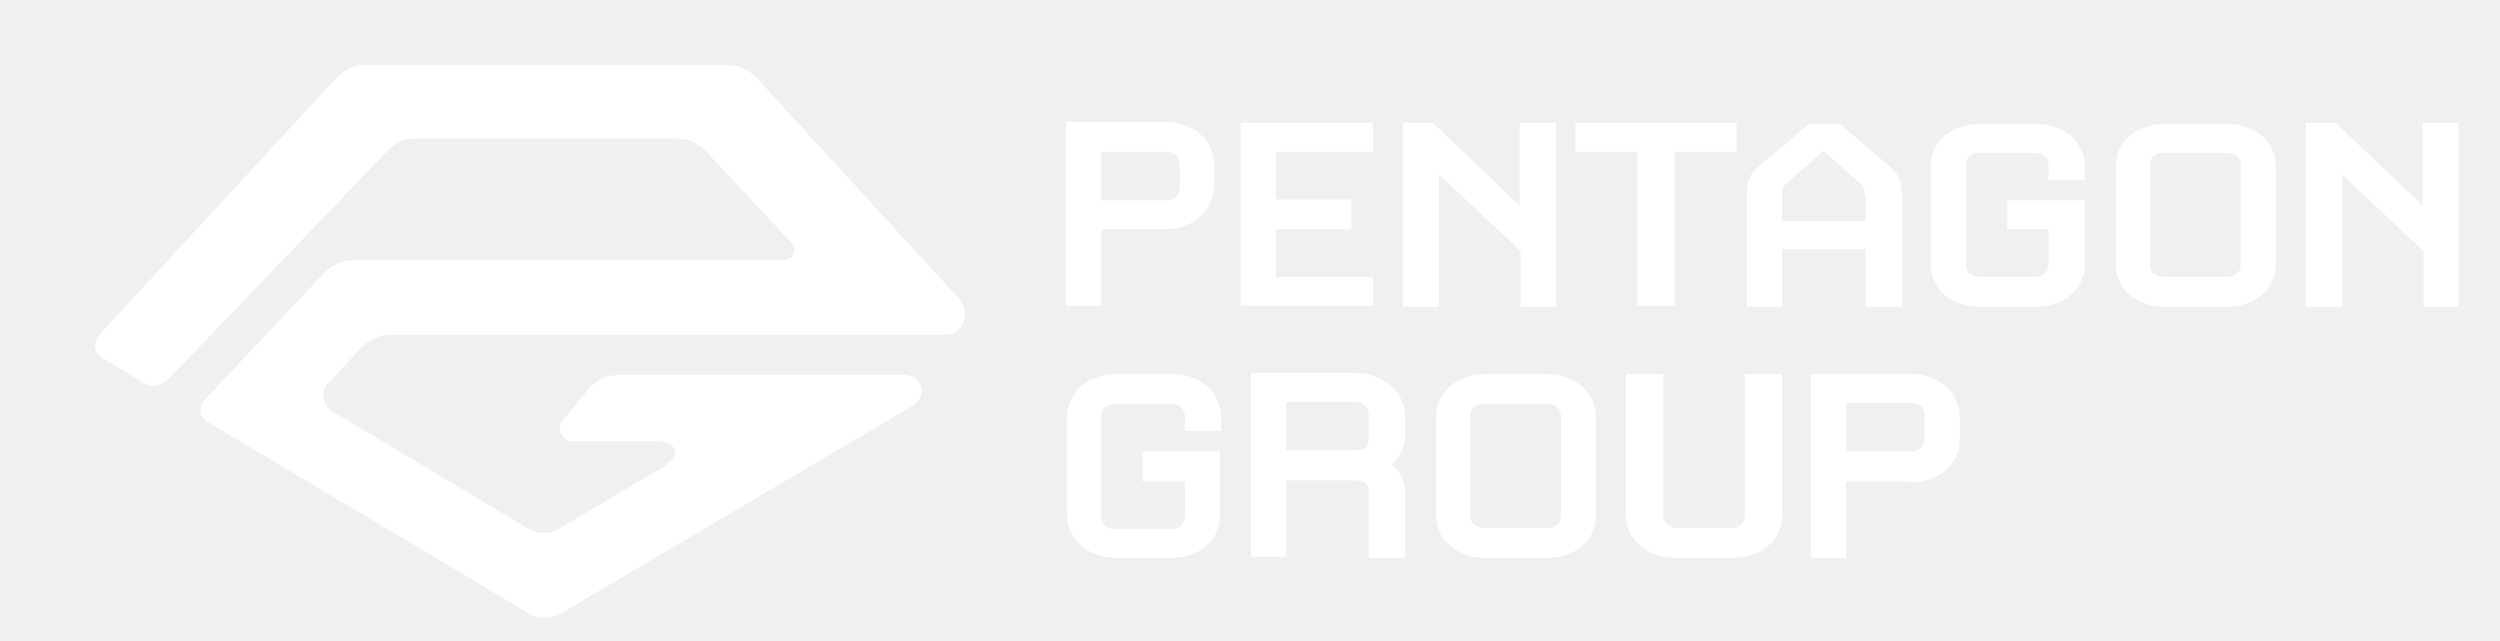
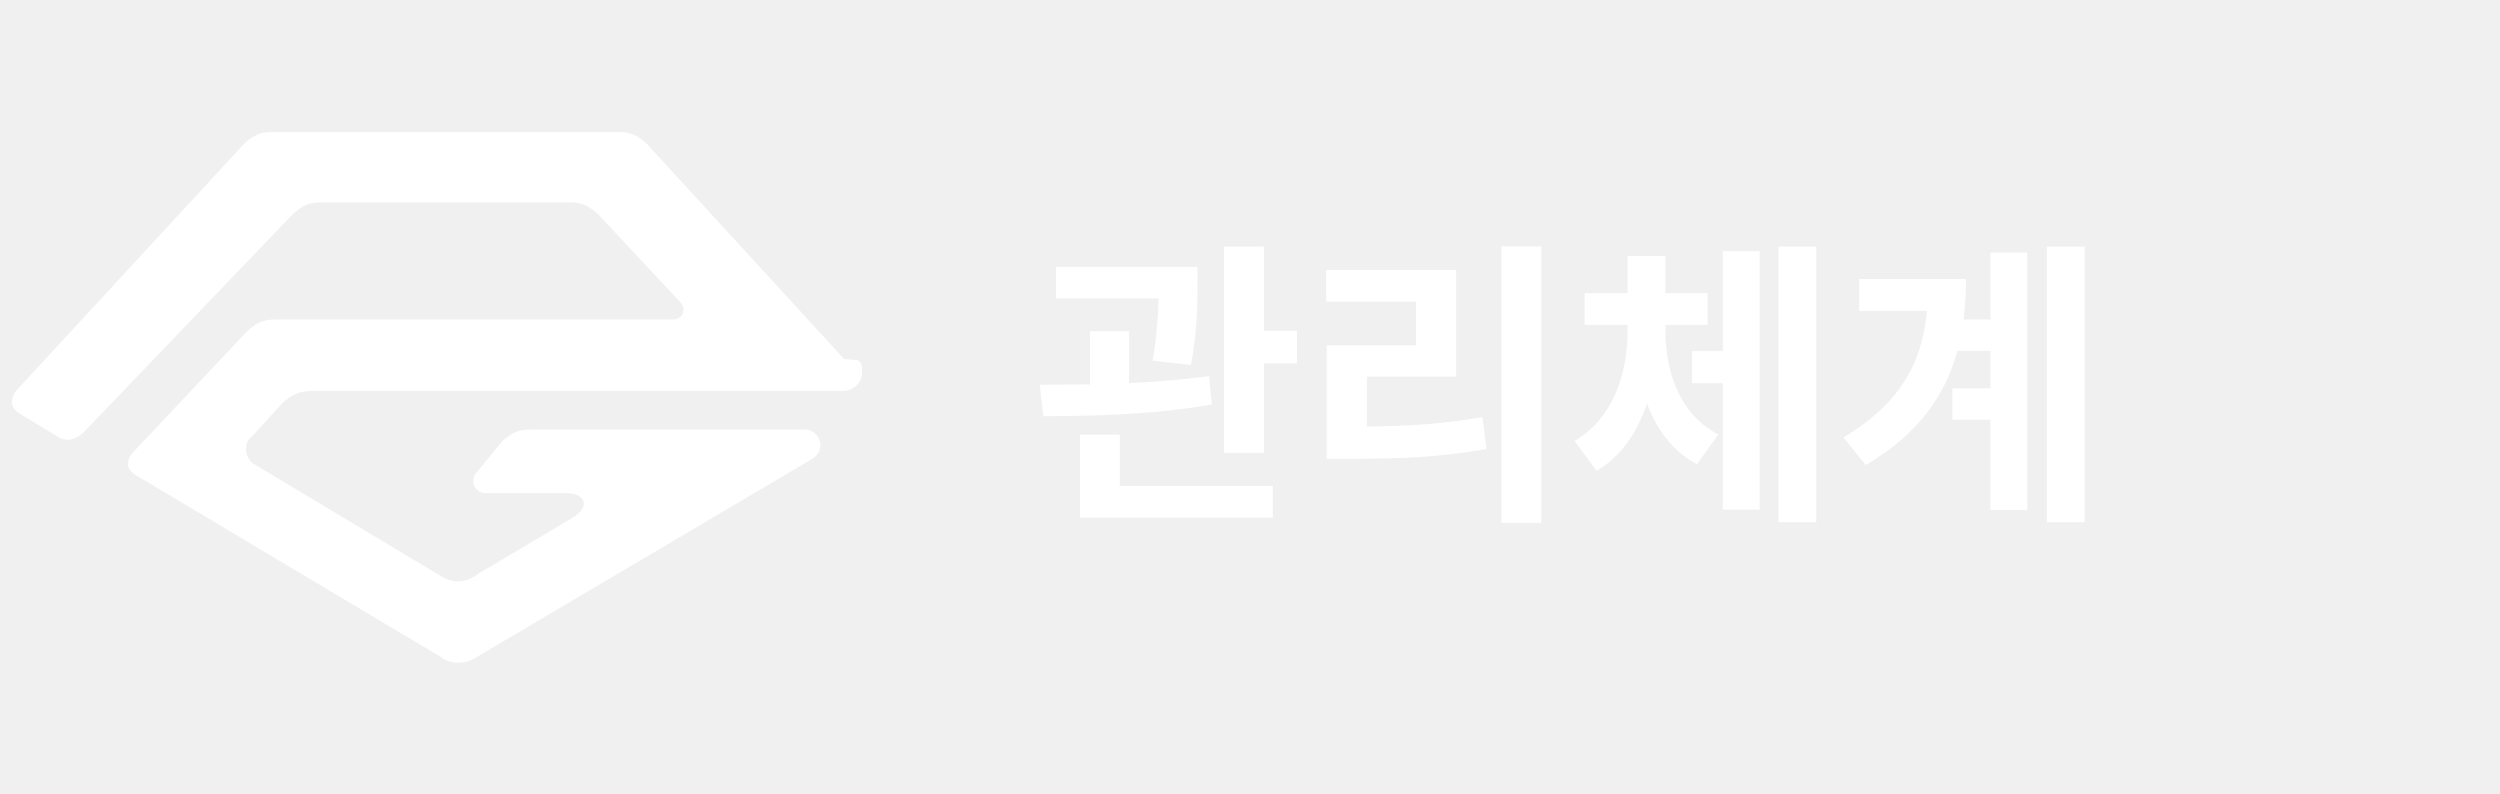
- <svg xmlns="http://www.w3.org/2000/svg" id="_圖層_1" data-name="圖層_1" version="1.1" viewBox="8 98 242 62">
+ <svg xmlns="http://www.w3.org/2000/svg" viewBox="0 0 252 80" role="img" aria-labelledby="title">
  <defs>
    <style>
-       .st0 {
-         fill: #fff;
-       }
+       .mark,.word{fill:#fff}
+       .word{font-family:"Google Sans","Google Sans Text","Noto Sans KR",Arial,sans-serif;font-size:30px;font-weight:800;letter-spacing:-.02em}
    </style>
  </defs>
-   <path class="st0" d="M101.1,127.2h0s-19.9-21.7-19.9-21.7c-1-.9-1.6-1.2-3-1.2h-34.6c-1.4,0-2,.3-3,1.2l-22.8,24.7c-.4.4-.6.9-.6,1.3,0,.5.3.9.8,1.2l3.8,2.3c1,.7,2.1.2,2.9-.7l20.8-21.7c1-.9,1.6-1.2,3-1.2h24.8c1.4,0,2,.3,3,1.2,0,0,8.4,9,8.4,9h0c0,0,0,0,0,0,.1.2.2.4.2.6,0,.5-.4,1-1,1h0s0,0,0,0c0,0,0,0,0,0h0s0,0,0,0h-37.9s0,0,0,0h-3.6c-1.4,0-2,.3-3,1.2l-11.4,12.1c-.4.4-.6.8-.6,1.3,0,.4.3.8.8,1.1l30.7,18.3c.5.4,1.1.6,1.8.6s1.3-.2,1.9-.6h0s33.7-19.9,33.7-19.9c.5-.3.9-.8.9-1.4,0-.9-.7-1.6-1.6-1.6h0s-26.3,0-26.3,0h0s-1.2,0-1.2,0c-1.4,0-2,.3-3,1.2l-2.7,3.3c-.1.2-.2.4-.2.7,0,.7.6,1.2,1.2,1.2h8.1c1,0,1.6.3,1.8.8.2.6-.2,1.1-1.1,1.7l-9.6,5.7h0c-.5.4-1.2.7-1.9.7s-1.2-.2-1.7-.5h0s-18.7-11.2-18.7-11.2h0c-.6-.3-1-.9-1-1.6s.2-1,.6-1.3l3.1-3.4c1-.9,1.8-1.2,3.1-1.2h53.2s.2,0,.2,0c1,0,1.9-.8,1.9-1.9s-.2-.9-.4-1.2Z" />
-   <g>
-     <path class="st0" d="M120.7,120.2h-6.1v7.4h-3.4v-17.8h9.5c2.8,0,4.8,1.7,4.8,4.1v2.1c0,2.4-2,4.2-4.8,4.2ZM122.2,113.8c0-.6-.6-1.1-1.2-1.1h-6.4v4.7h6.4c.6,0,1.2-.5,1.2-1.1v-2.5Z" />
-     <path class="st0" d="M128.1,127.7v-17.8h12.8v2.8h-9.4v4.6h7.3v2.9h-7.3v4.6h9.4v2.8h-12.8Z" />
-     <path class="st0" d="M155.2,127.7v-5.4l-7.9-7.4v12.8h-3.5v-17.8h2.9l8.4,8v-8h3.5v17.8h-3.5Z" />
-     <path class="st0" d="M170.1,112.7v14.9h-3.6v-14.9h-6v-2.8h15.6v2.8h-6Z" />
-     <path class="st0" d="M192,127.7h-3.4v-5.6h-8.1v5.6h-3.4v-10.8c0-1.3.2-2.1,1.3-2.9l4.7-4h3l4.7,4c1.1.9,1.3,1.7,1.3,2.9v10.8ZM188.5,117c0-.6,0-.8-.4-1.2l-3.6-3.2c-.2.2-3.6,3.2-3.6,3.2-.4.4-.4.5-.4,1.2v2.4h8.1v-2.4Z" />
-     <path class="st0" d="M205,127.7h-5.3c-2.8,0-4.8-1.7-4.8-4.1v-9.5c0-2.4,2-4.1,4.8-4.1h5.3c2.8,0,4.8,1.7,4.8,4.1v1.3h-3.5v-1.5c0-.6-.6-1.1-1.2-1.1h-5.6c-.6,0-1.2.5-1.2,1.1v9.8c0,.6.6,1.1,1.2,1.1h5.6c.6,0,1.2-.5,1.2-1.1v-3.5h-4v-2.8h7.5v6.2c0,2.4-2,4.1-4.8,4.1Z" />
-     <path class="st0" d="M223.5,127.7h-5.9c-2.8,0-4.8-1.7-4.8-4.1v-9.5c0-2.4,2-4.1,4.8-4.1h5.9c2.8,0,4.8,1.7,4.8,4.1v9.5c0,2.4-2,4.1-4.8,4.1ZM224.9,113.9c0-.6-.6-1.1-1.2-1.1h-6.4c-.6,0-1.2.5-1.2,1.1v9.8c0,.6.6,1.1,1.2,1.1h6.4c.6,0,1.2-.5,1.2-1.1v-9.8Z" />
-     <path class="st0" d="M242.6,127.7v-5.4l-7.9-7.4v12.8h-3.5v-17.8h2.9l8.4,8v-8h3.5v17.8h-3.5Z" />
-     <g>
-       <path class="st0" d="M121.4,152h-5.3c-2.8,0-4.8-1.8-4.8-4.1v-9.5c0-2.4,2-4.2,4.8-4.2h5.3c2.8,0,4.8,1.8,4.8,4.2v1.3h-3.5v-1.5c0-.6-.6-1.1-1.2-1.1h-5.7c-.6,0-1.2.5-1.2,1.1v9.9c0,.6.6,1.1,1.2,1.1h5.7c.6,0,1.2-.5,1.2-1.1v-3.5h-4.1v-2.9h7.5v6.2c0,2.4-2,4.1-4.8,4.1Z" />
-       <path class="st0" d="M140.5,152v-6c0-1.1-.3-1.5-1.4-1.5h-6.6v7.4h-3.4v-17.8h10c2.8,0,4.9,1.8,4.9,4.2v1.9c0,1.5-.8,2.3-1.3,2.8.6.4,1.3,1.2,1.3,2.6v6.4h-3.5ZM140.5,138.1c0-.6-.6-1.2-1.2-1.2h-6.8v4.7h6.4c1.3,0,1.6-.3,1.6-1.4v-2.1Z" />
-       <path class="st0" d="M157.7,152h-5.9c-2.8,0-4.8-1.8-4.8-4.1v-9.5c0-2.4,2-4.2,4.8-4.2h5.9c2.8,0,4.8,1.8,4.8,4.2v9.5c0,2.4-2,4.1-4.8,4.1ZM159.1,138.2c0-.6-.6-1.1-1.2-1.1h-6.4c-.6,0-1.2.5-1.2,1.1v9.8c0,.6.6,1.1,1.2,1.1h6.4c.6,0,1.2-.5,1.2-1.1v-9.8Z" />
-       <path class="st0" d="M175.5,152h-5.3c-2.8,0-4.8-1.8-4.8-4.1v-13.7h3.6v13.8c0,.6.6,1.1,1.2,1.1h5.5c.6,0,1.2-.5,1.2-1.1v-13.8h3.6v13.7c0,2.4-2,4.1-4.8,4.1Z" />
-       <path class="st0" d="M192.8,144.6h-6.1v7.4h-3.4v-17.8h9.6c2.8,0,4.8,1.8,4.8,4.2v2.1c0,2.4-2,4.2-4.8,4.2ZM194.3,138.1c0-.6-.6-1.1-1.2-1.1h-6.4v4.7h6.4c.6,0,1.2-.5,1.2-1.1v-2.5Z" />
-     </g>
-   </g>
+   <path class="mark" d="M85.1 36.2h0L65.2 14.5c-1-.9-1.6-1.2-3-1.2H27.6c-1.4 0-2 .3-3 1.2L1.8 39.2c-.4.4-.6.9-.6 1.3 0 .5.3.9.8 1.2l3.8 2.3c1 .7 2.1.2 2.9-.7l20.8-21.7c1-.9 1.6-1.2 3-1.2h24.8c1.4 0 2 .3 3 1.2l8.4 9c.1.2.2.4.2.6 0 .5-.4 1-1 1H27.9c-1.4 0-2 .3-3 1.2L13.5 45.5c-.4.4-.6.8-.6 1.3 0 .4.3.8.8 1.1l30.7 18.3c.5.4 1.1.6 1.8.6s1.3-.2 1.9-.6l33.7-19.9c.5-.3.9-.8.9-1.4 0-.9-.7-1.6-1.6-1.6H53.6c-1.4 0-2 .3-3 1.2l-2.7 3.3c-.1.2-.2.4-.2.7 0 .7.6 1.2 1.2 1.2H57c1 0 1.6.3 1.8.8.2.6-.2 1.1-1.1 1.7l-9.6 5.7c-.5.4-1.2.7-1.9.7s-1.2-.2-1.7-.5L25.8 46.9c-.6-.3-1-.9-1-1.6s.2-1 .6-1.3l3.1-3.4c1-.9 1.8-1.2 3.1-1.2h53.4c1 0 1.9-.8 1.9-1.9s-.2-.9-.4-1.2z" />
+   <text class="word" x="104" y="50">관리체계</text>
</svg>
